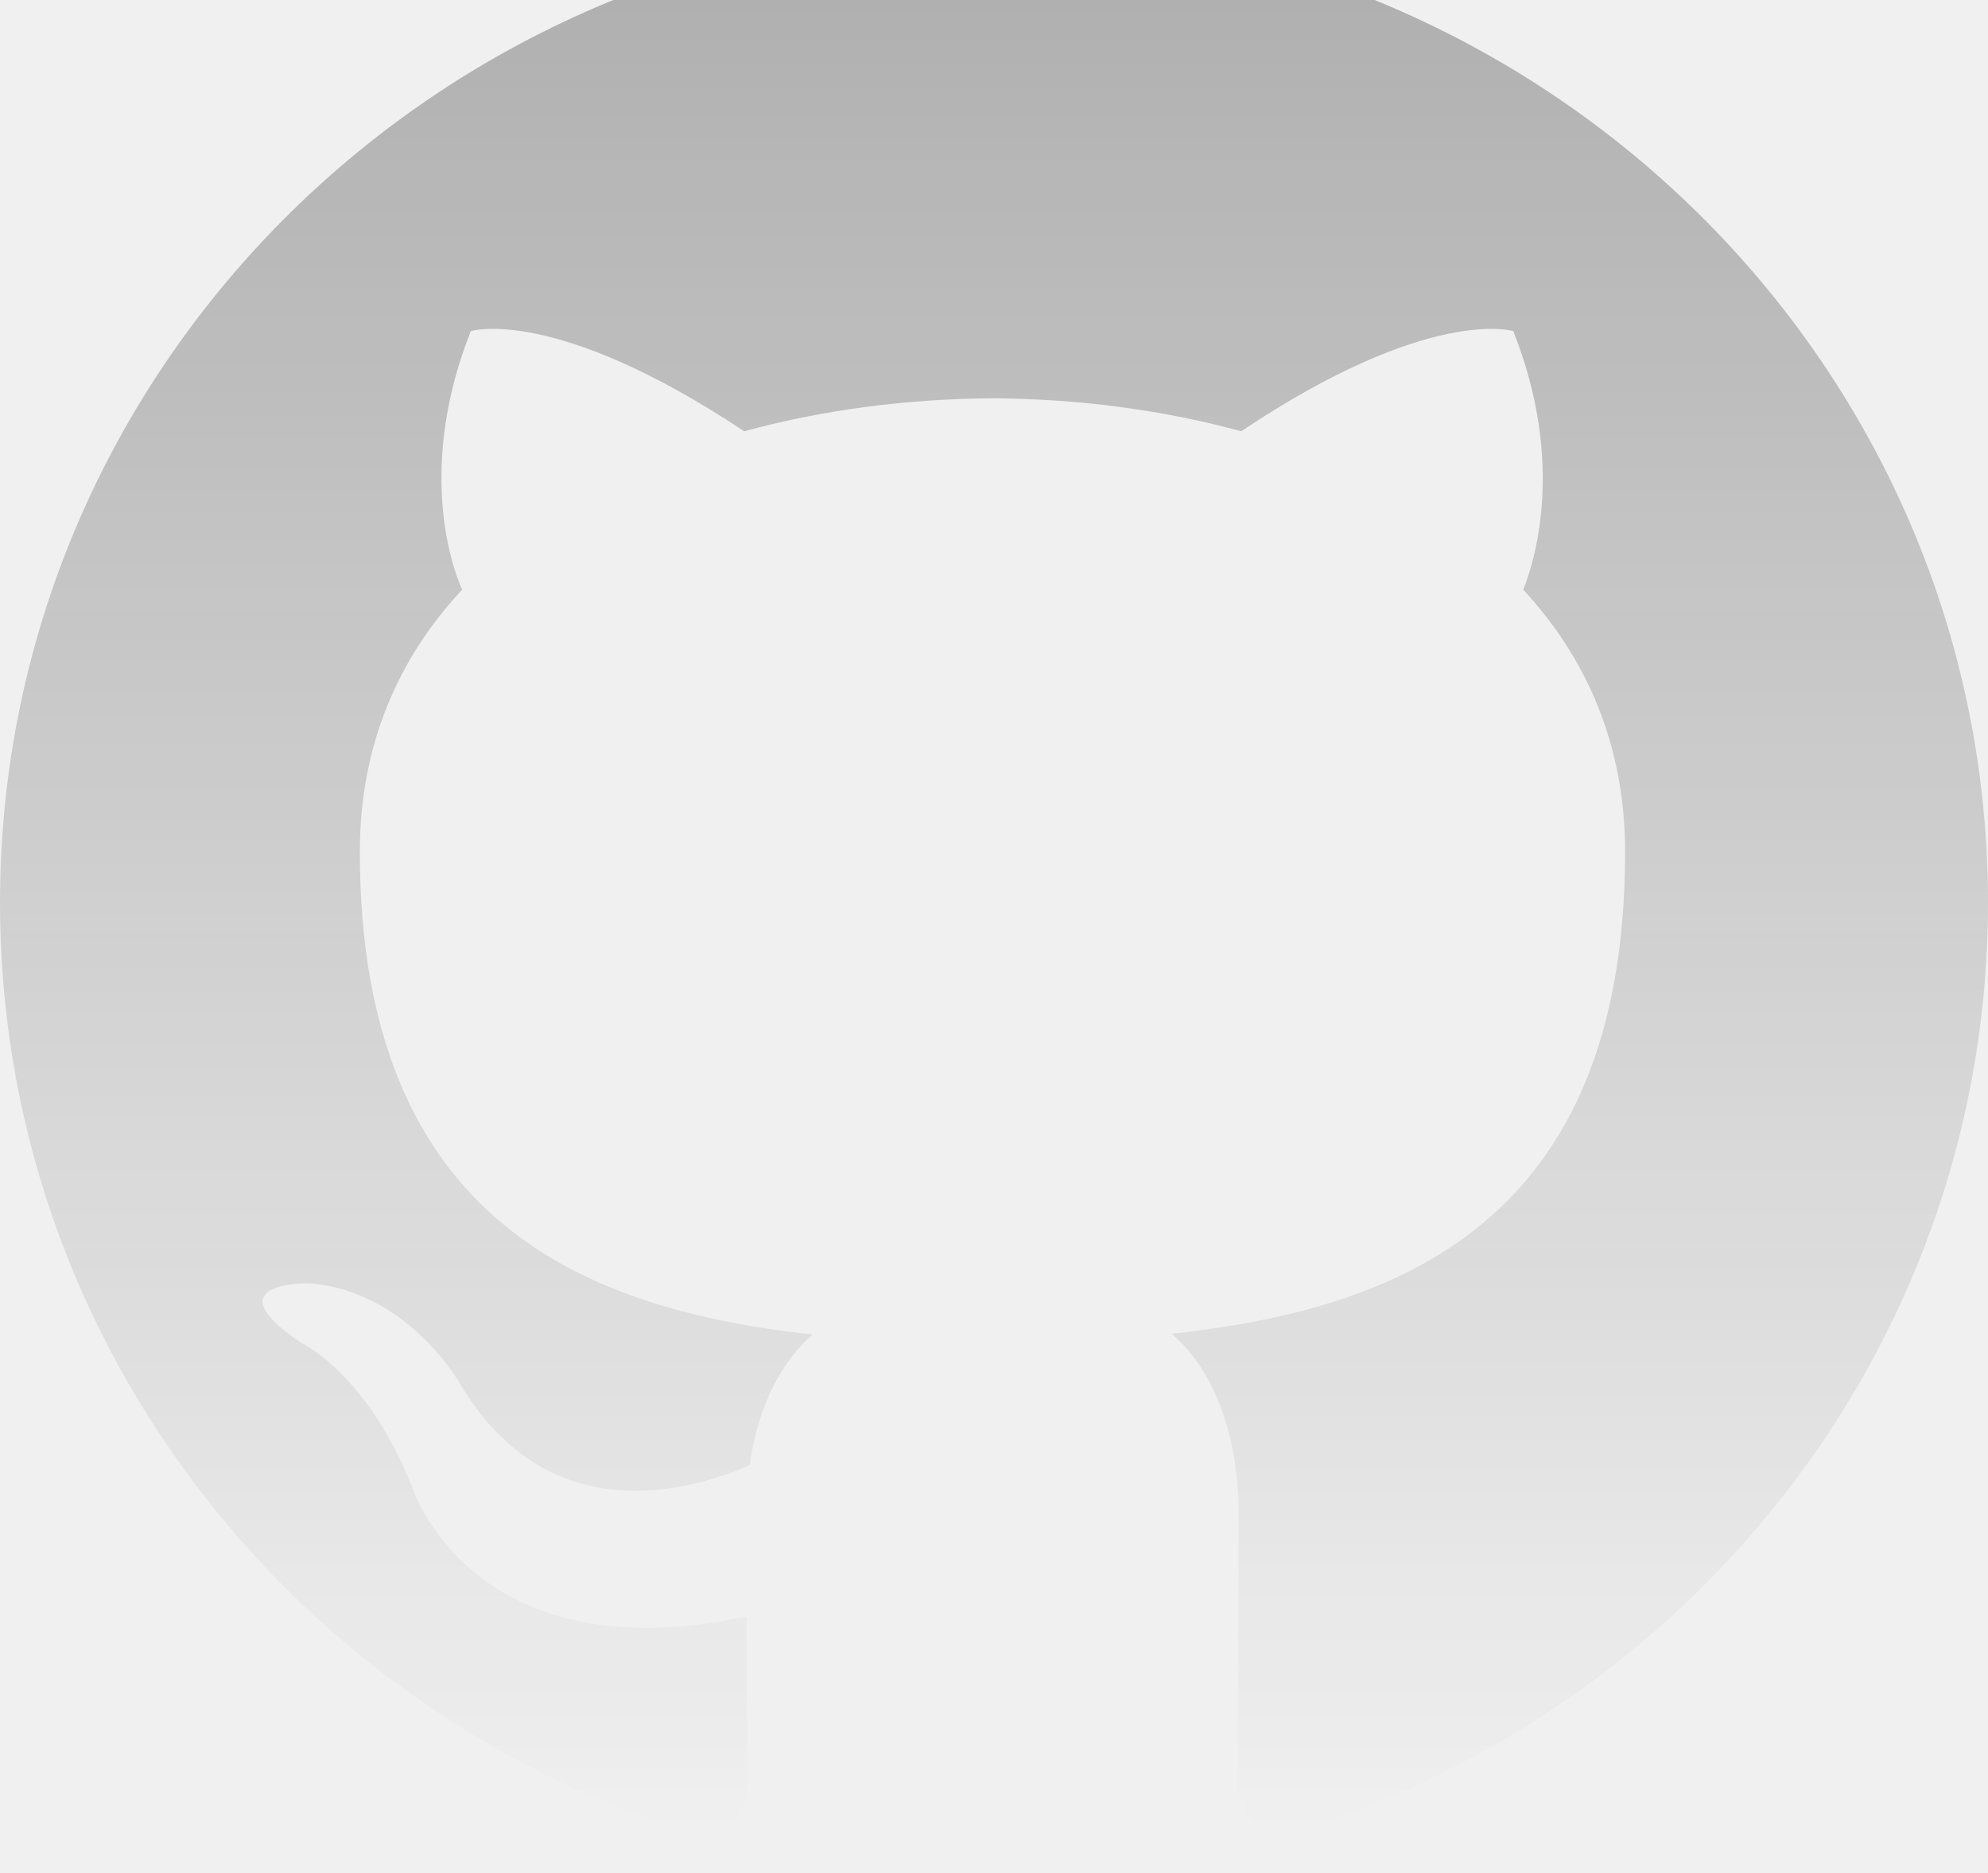
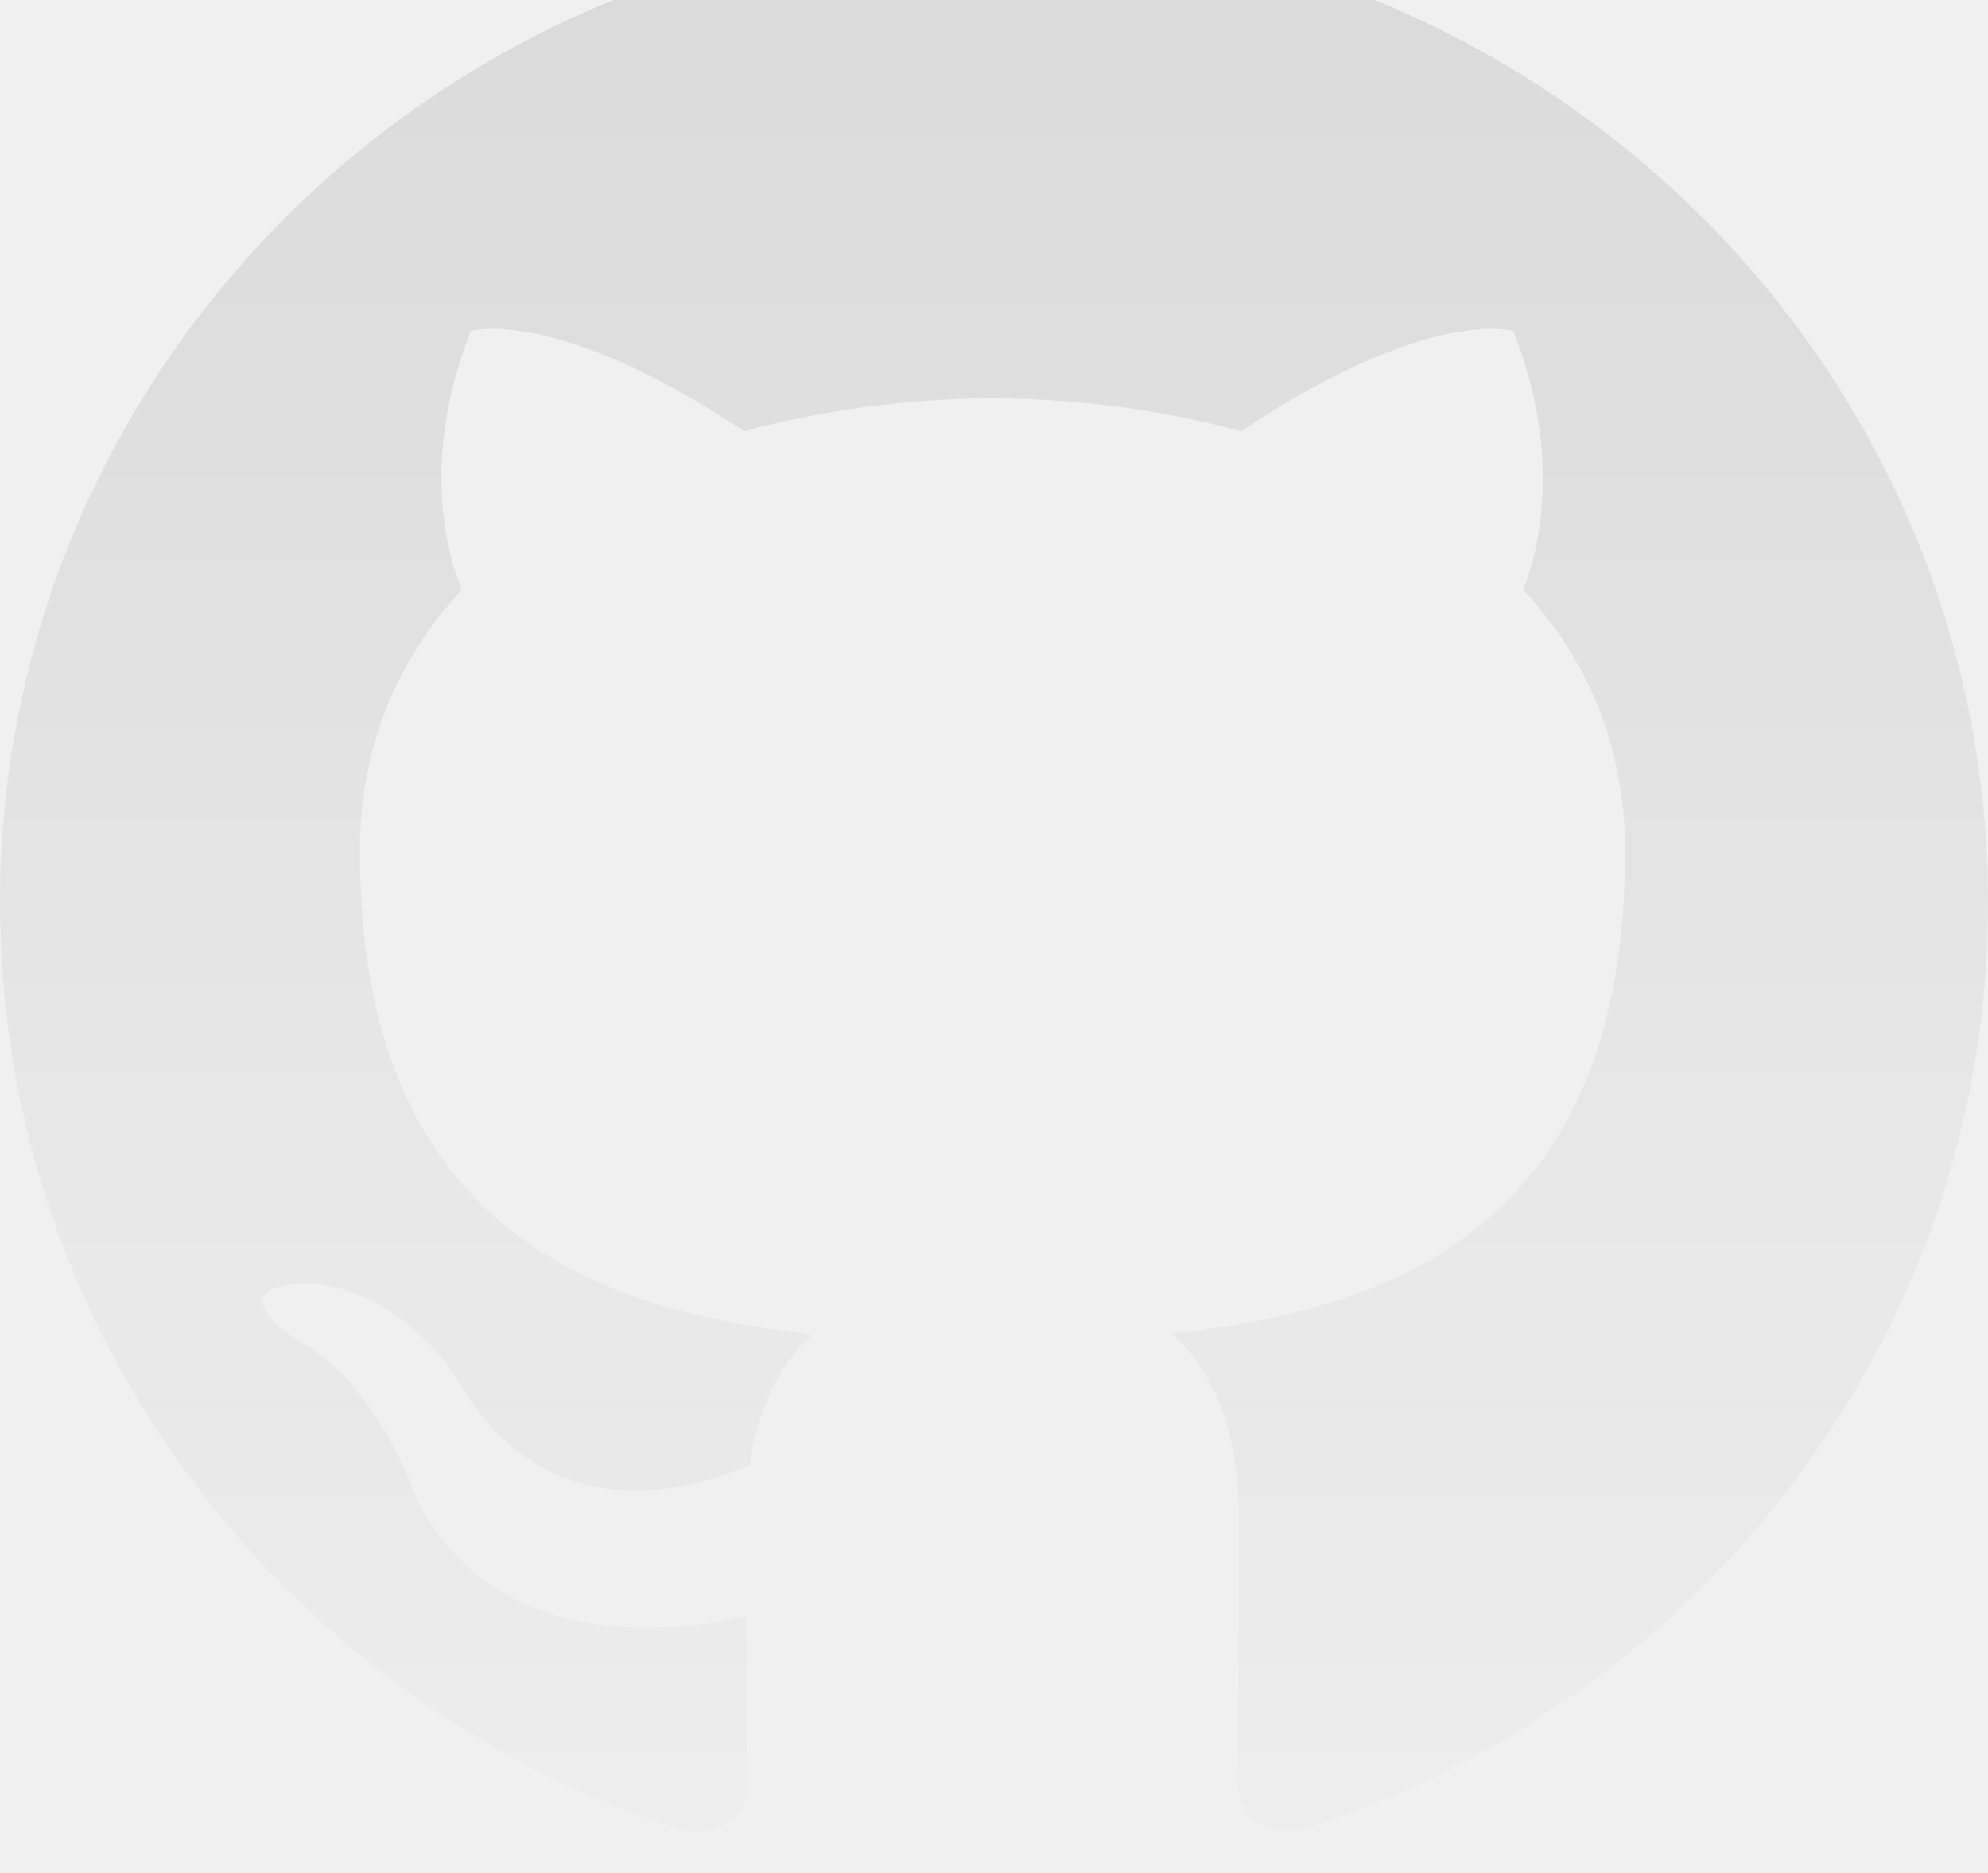
<svg xmlns="http://www.w3.org/2000/svg" width="688" height="648" viewBox="0 0 688 648" fill="none">
-   <g opacity="0.3">
+   <g opacity="0.1">
    <g clip-path="url(#clip0)">
      <path d="M344 -25.667C153.94 -25.667 0 125.693 0 312.371C0 461.753 98.556 588.43 235.21 633.093C252.41 636.275 258.717 625.812 258.717 616.839C258.717 608.812 258.43 587.542 258.287 559.363C162.597 579.745 142.416 514.012 142.416 514.012C126.764 474.997 104.146 464.562 104.146 464.562C72.985 443.607 106.554 444.037 106.554 444.037C141.097 446.387 159.243 478.867 159.243 478.867C189.917 530.553 239.768 515.617 259.433 506.989C262.529 485.116 271.387 470.238 281.22 461.781C204.823 453.325 124.528 424.257 124.528 294.741C124.528 257.847 137.858 227.689 159.931 204.039C156.061 195.497 144.451 161.125 162.941 114.571C162.941 114.571 191.751 105.512 257.541 149.229C285.061 141.718 314.301 137.991 343.541 137.819C372.781 137.991 402.021 141.718 429.541 149.229C494.901 105.512 523.711 114.571 523.711 114.571C542.201 161.125 530.591 195.497 527.151 204.039C549.081 227.689 562.411 257.847 562.411 294.741C562.411 424.601 482.001 453.181 405.461 461.495C417.501 471.643 428.681 492.369 428.681 524.045C428.681 569.281 428.251 605.631 428.251 616.61C428.251 625.468 434.271 636.046 451.901 632.663C589.53 588.287 688 461.523 688 312.371C688 125.693 533.974 -25.667 344 -25.667Z" fill="url(#paint0_linear)" />
    </g>
  </g>
  <defs>
    <linearGradient id="paint0_linear" x1="344" y1="-25.667" x2="344" y2="633.676" gradientUnits="userSpaceOnUse">
      <stop stop-color="#121214" />
-       <stop offset="1" stop-color="#121214" stop-opacity="0" />
+       <stop offset="1" stop-color="#121214" stop-opacity="0.1" />
    </linearGradient>
    <clipPath id="clip0">
      <rect y="-40" width="688" height="688" fill="white" />
    </clipPath>
  </defs>
</svg>
